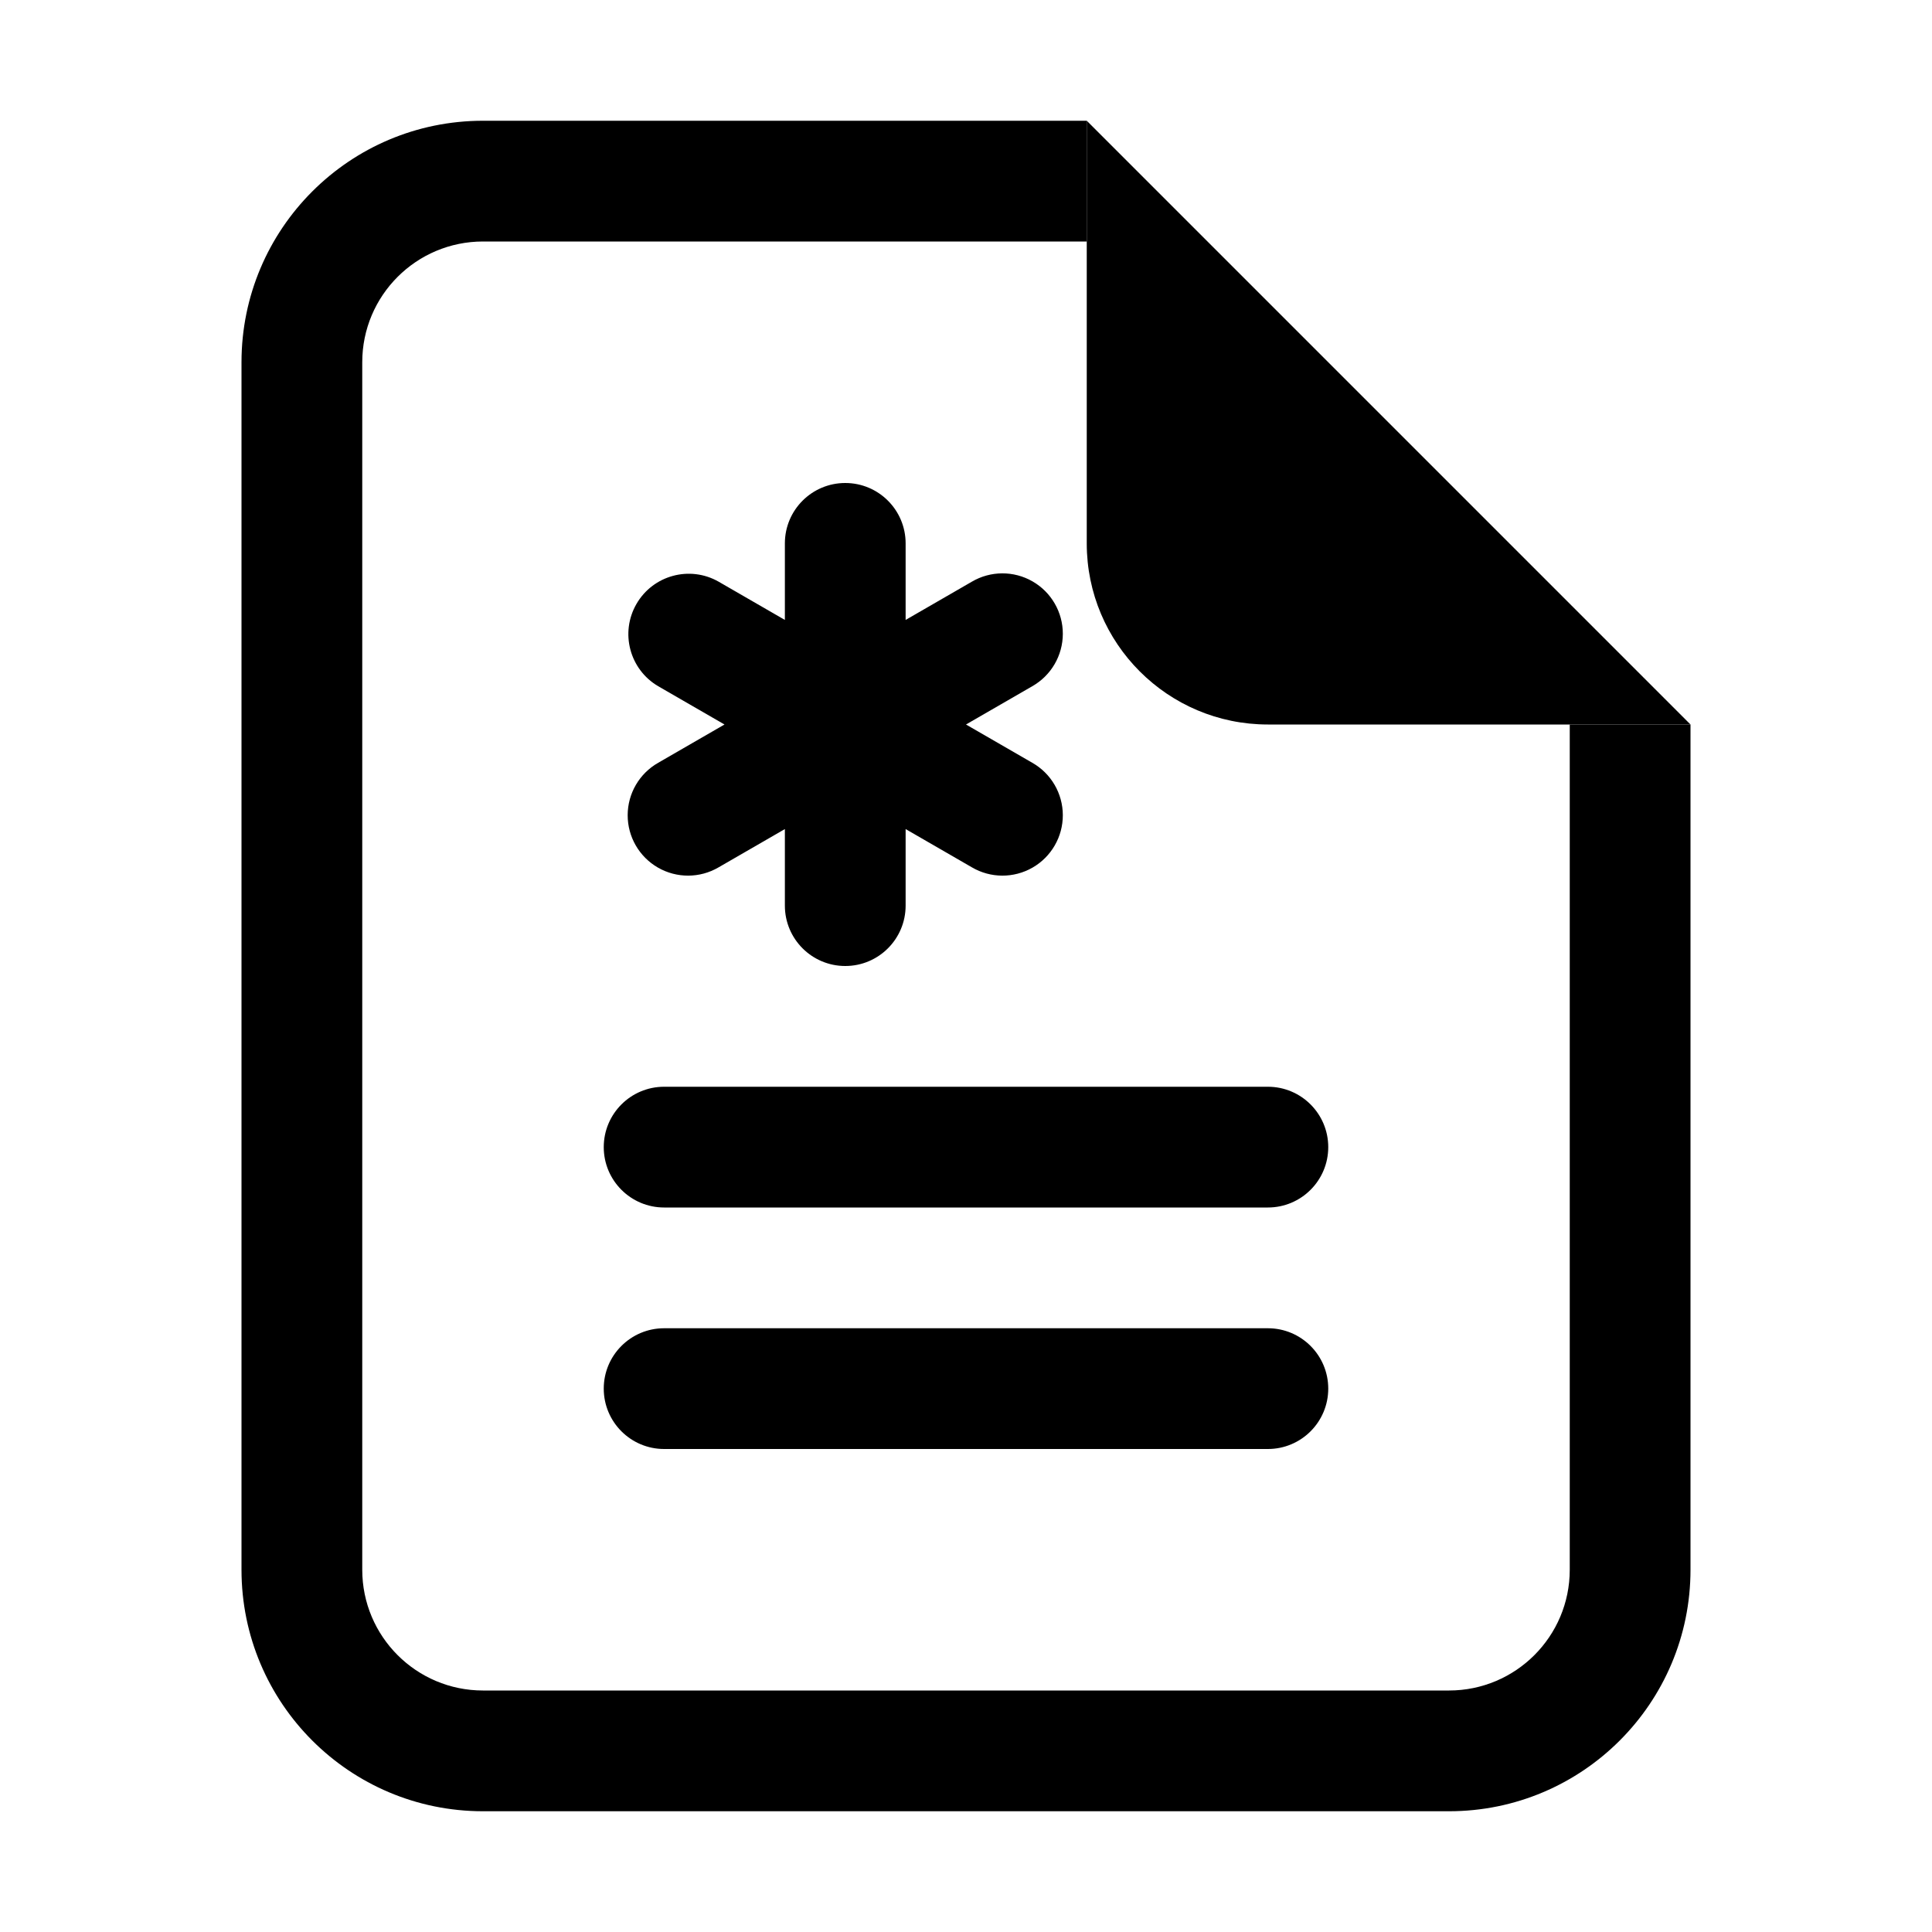
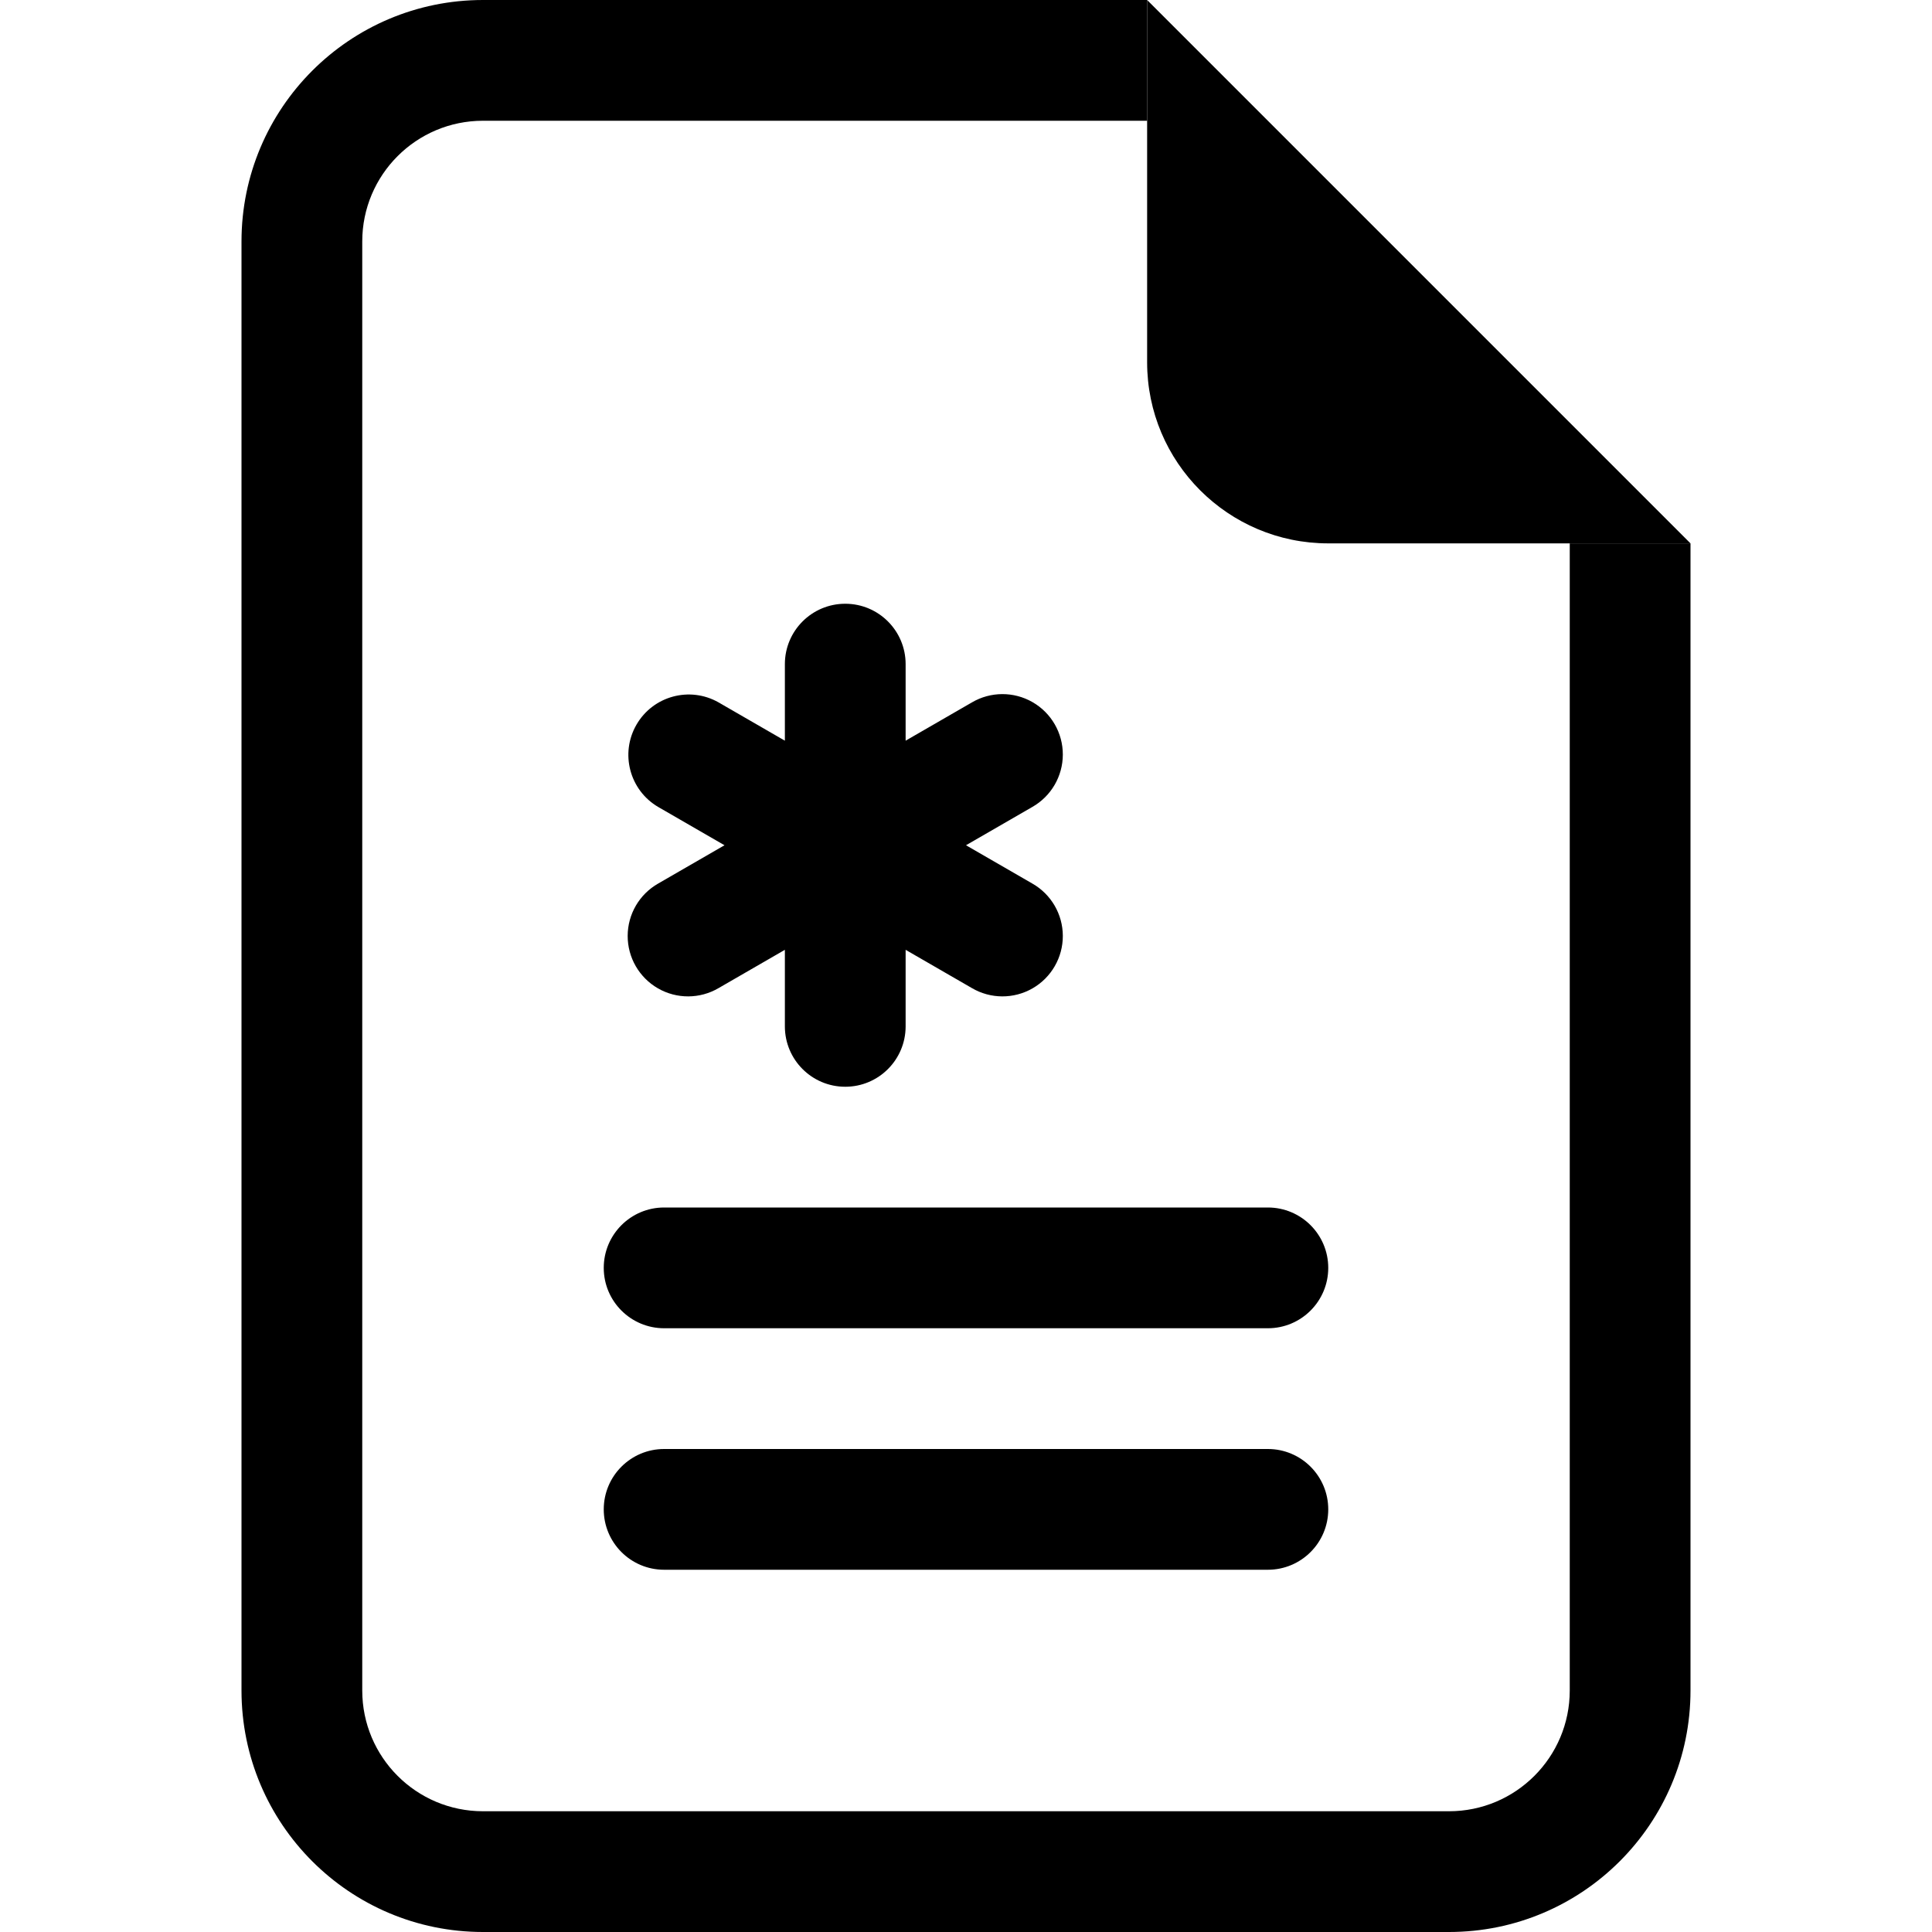
<svg xmlns="http://www.w3.org/2000/svg" width="1em" height="1em" viewBox="0 0 16 16" class="bi bi-file-earmark-medical" fill="currentColor">
-   <path d="M4 1h5v1H4a1 1 0 0 0-1 1v10a1 1 0 0 0 1 1h8a1 1 0 0 0 1-1V6h1v7a2 2 0 0 1-2 2H4a2 2 0 0 1-2-2V3a2 2 0 0 1 2-2z" />
-   <path d="M9 4.5V1l5 5h-3.5A1.5 1.5 0 0 1 9 4.5z" />
-   <path fill-rule="evenodd" d="M7 4a.5.5 0 0 1 .5.5v.634l.549-.317a.5.5 0 1 1 .5.866L8 6l.549.317a.5.5 0 1 1-.5.866L7.5 6.866V7.5a.5.5 0 0 1-1 0v-.634l-.549.317a.5.5 0 1 1-.5-.866L6 6l-.549-.317a.5.5 0 0 1 .5-.866l.549.317V4.5A.5.5 0 0 1 7 4zM5 9.5a.5.5 0 0 1 .5-.5h5a.5.5 0 0 1 0 1h-5a.5.5 0 0 1-.5-.5zm0 2a.5.5 0 0 1 .5-.5h5a.5.5 0 0 1 0 1h-5a.5.5 0 0 1-.5-.5z" />
+   <path d="M4 0h5.5v1H4a1 1 0 0 0-1 1v12a1 1 0 0 0 1 1h8a1 1 0 0 0 1-1V4.5h1V14a2 2 0 0 1-2 2H4a2 2 0 0 1-2-2V2a2 2 0 0 1 2-2z" />
+   <path d="M9.5 3V0L14 4.5h-3A1.5 1.5 0 0 1 9.5 3z" />
+   <path fill-rule="evenodd" d="M7 5a.5.5 0 0 1 .5.5v.634l.549-.317a.5.5 0 1 1 .5.866L8 7l.549.317a.5.5 0 1 1-.5.866L7.5 7.866V8.5a.5.5 0 0 1-1 0v-.634l-.549.317a.5.5 0 1 1-.5-.866L6 7l-.549-.317a.5.5 0 0 1 .5-.866l.549.317V5.5A.5.5 0 0 1 7 5zm-2 5.5a.5.5 0 0 1 .5-.5h5a.5.5 0 0 1 0 1h-5a.5.5 0 0 1-.5-.5zm0 2a.5.5 0 0 1 .5-.5h5a.5.5 0 0 1 0 1h-5a.5.5 0 0 1-.5-.5z" />
</svg>
